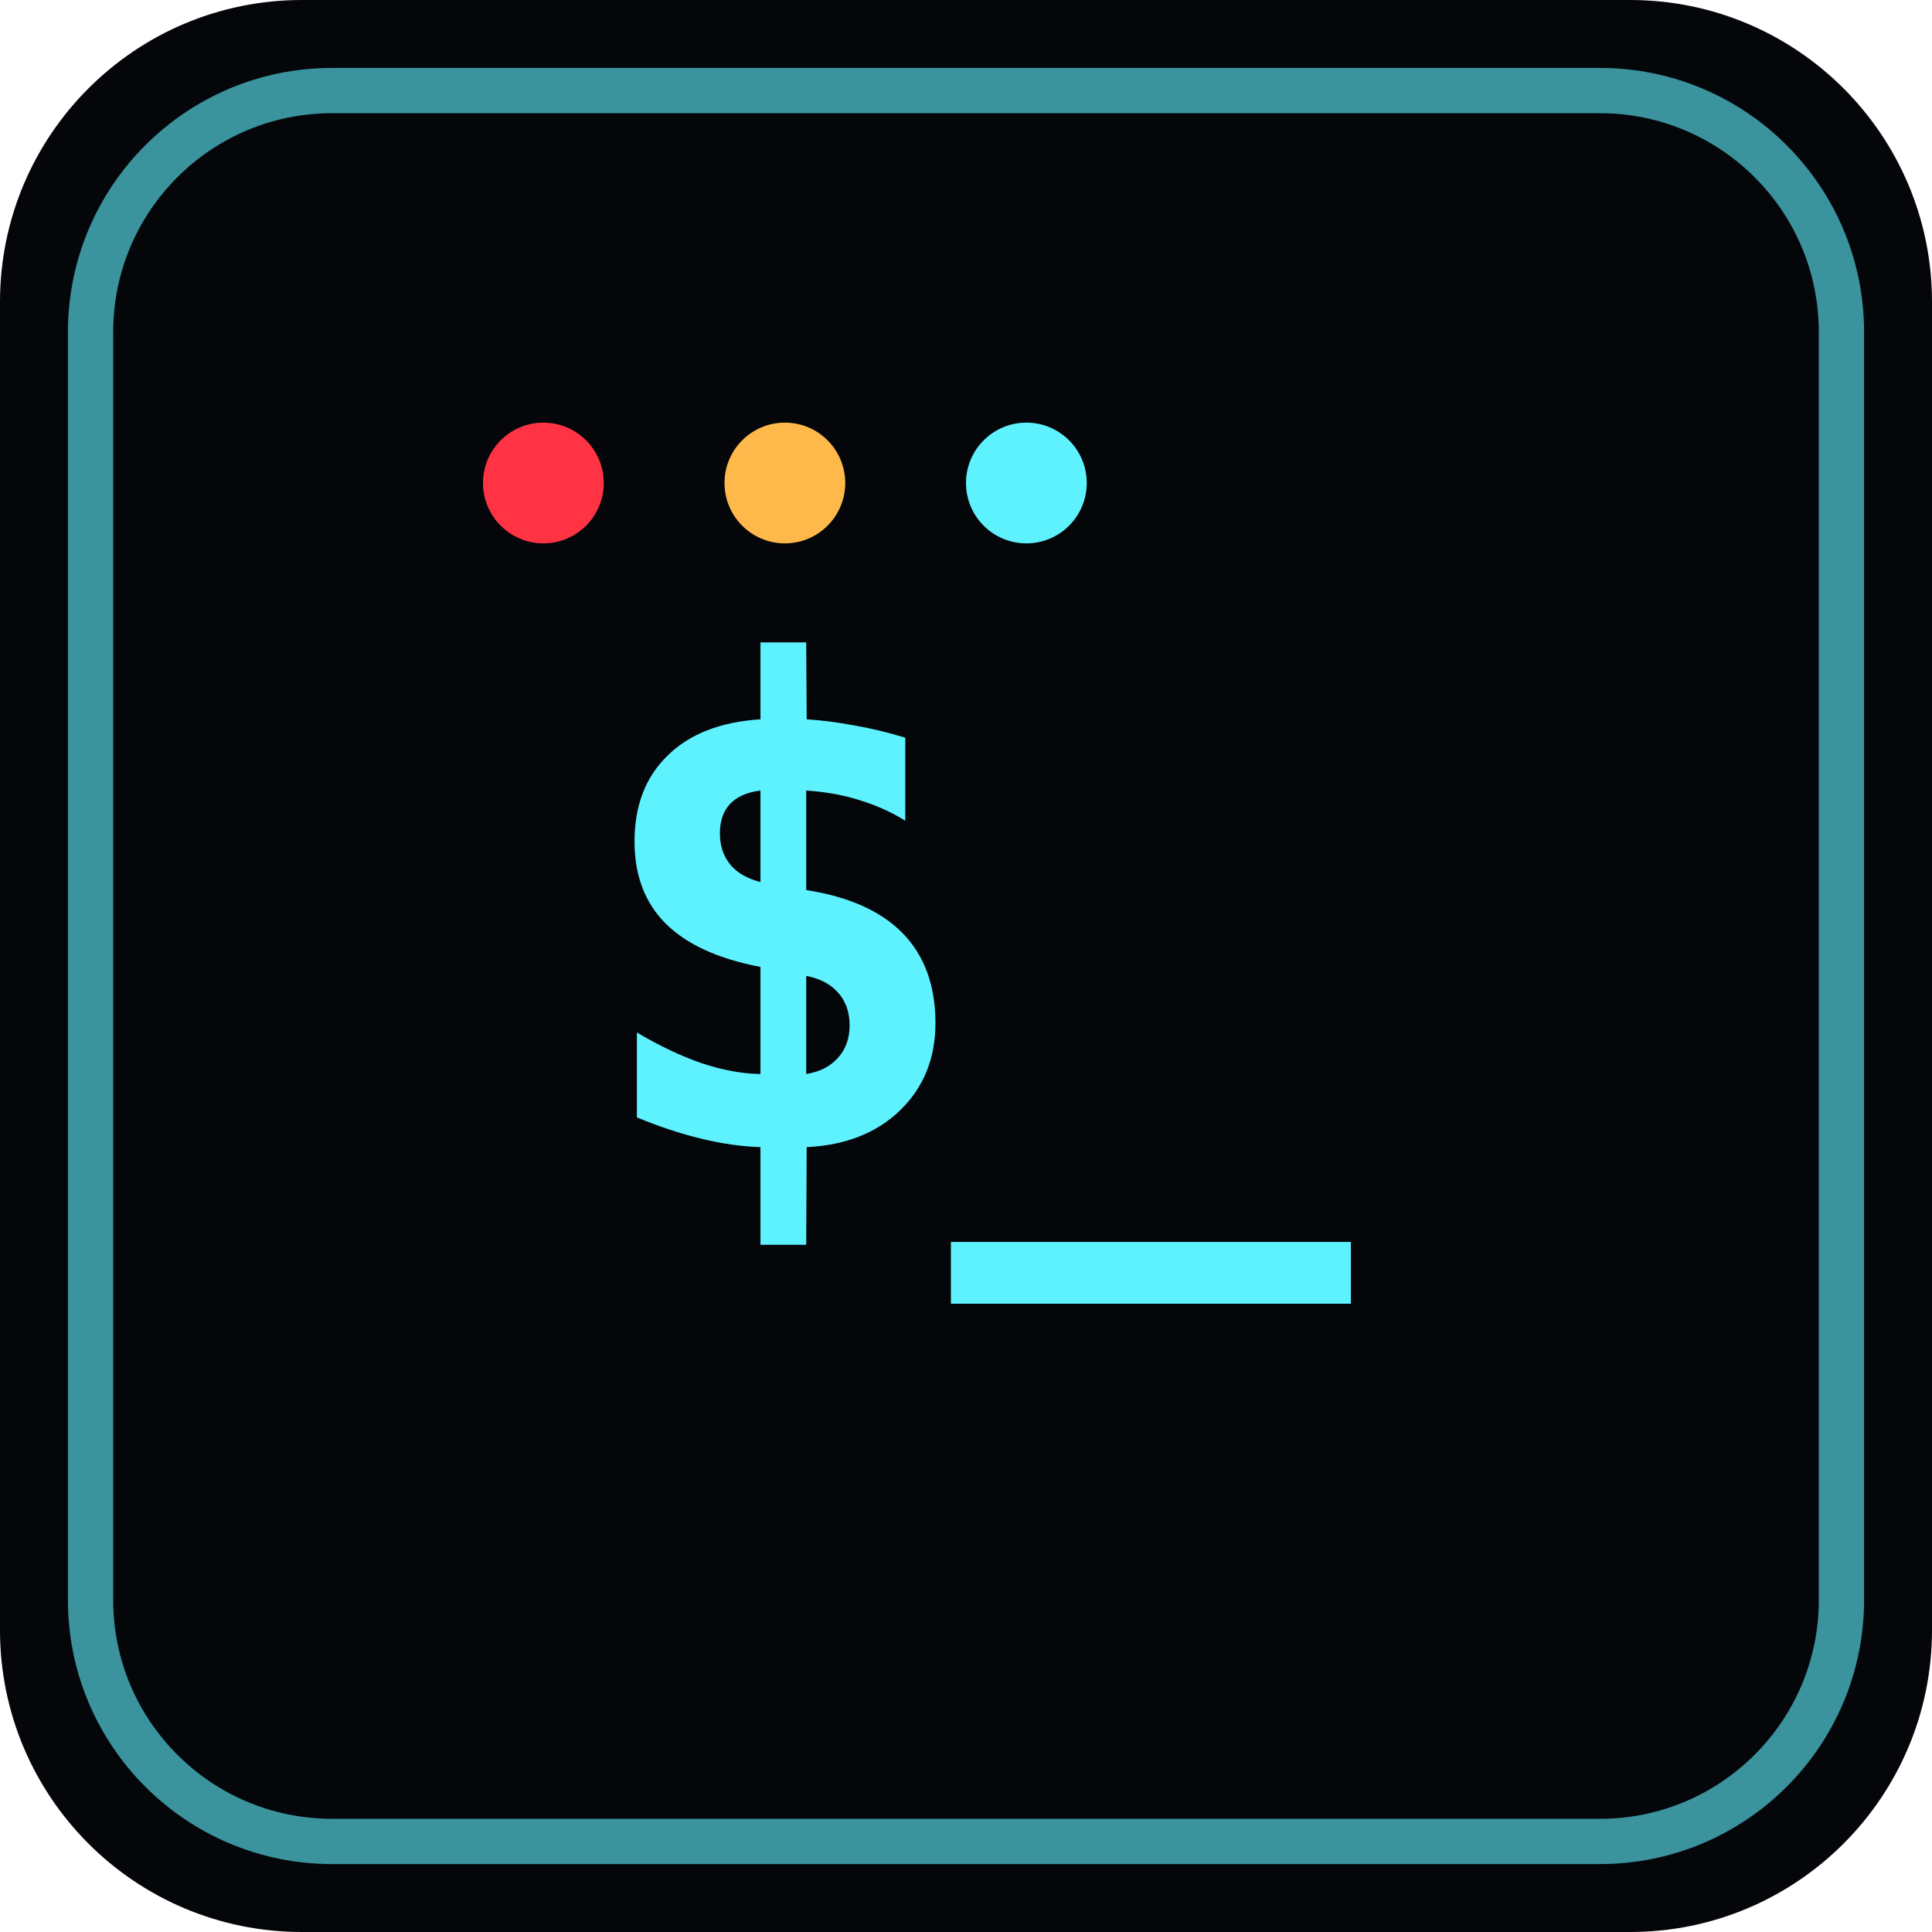
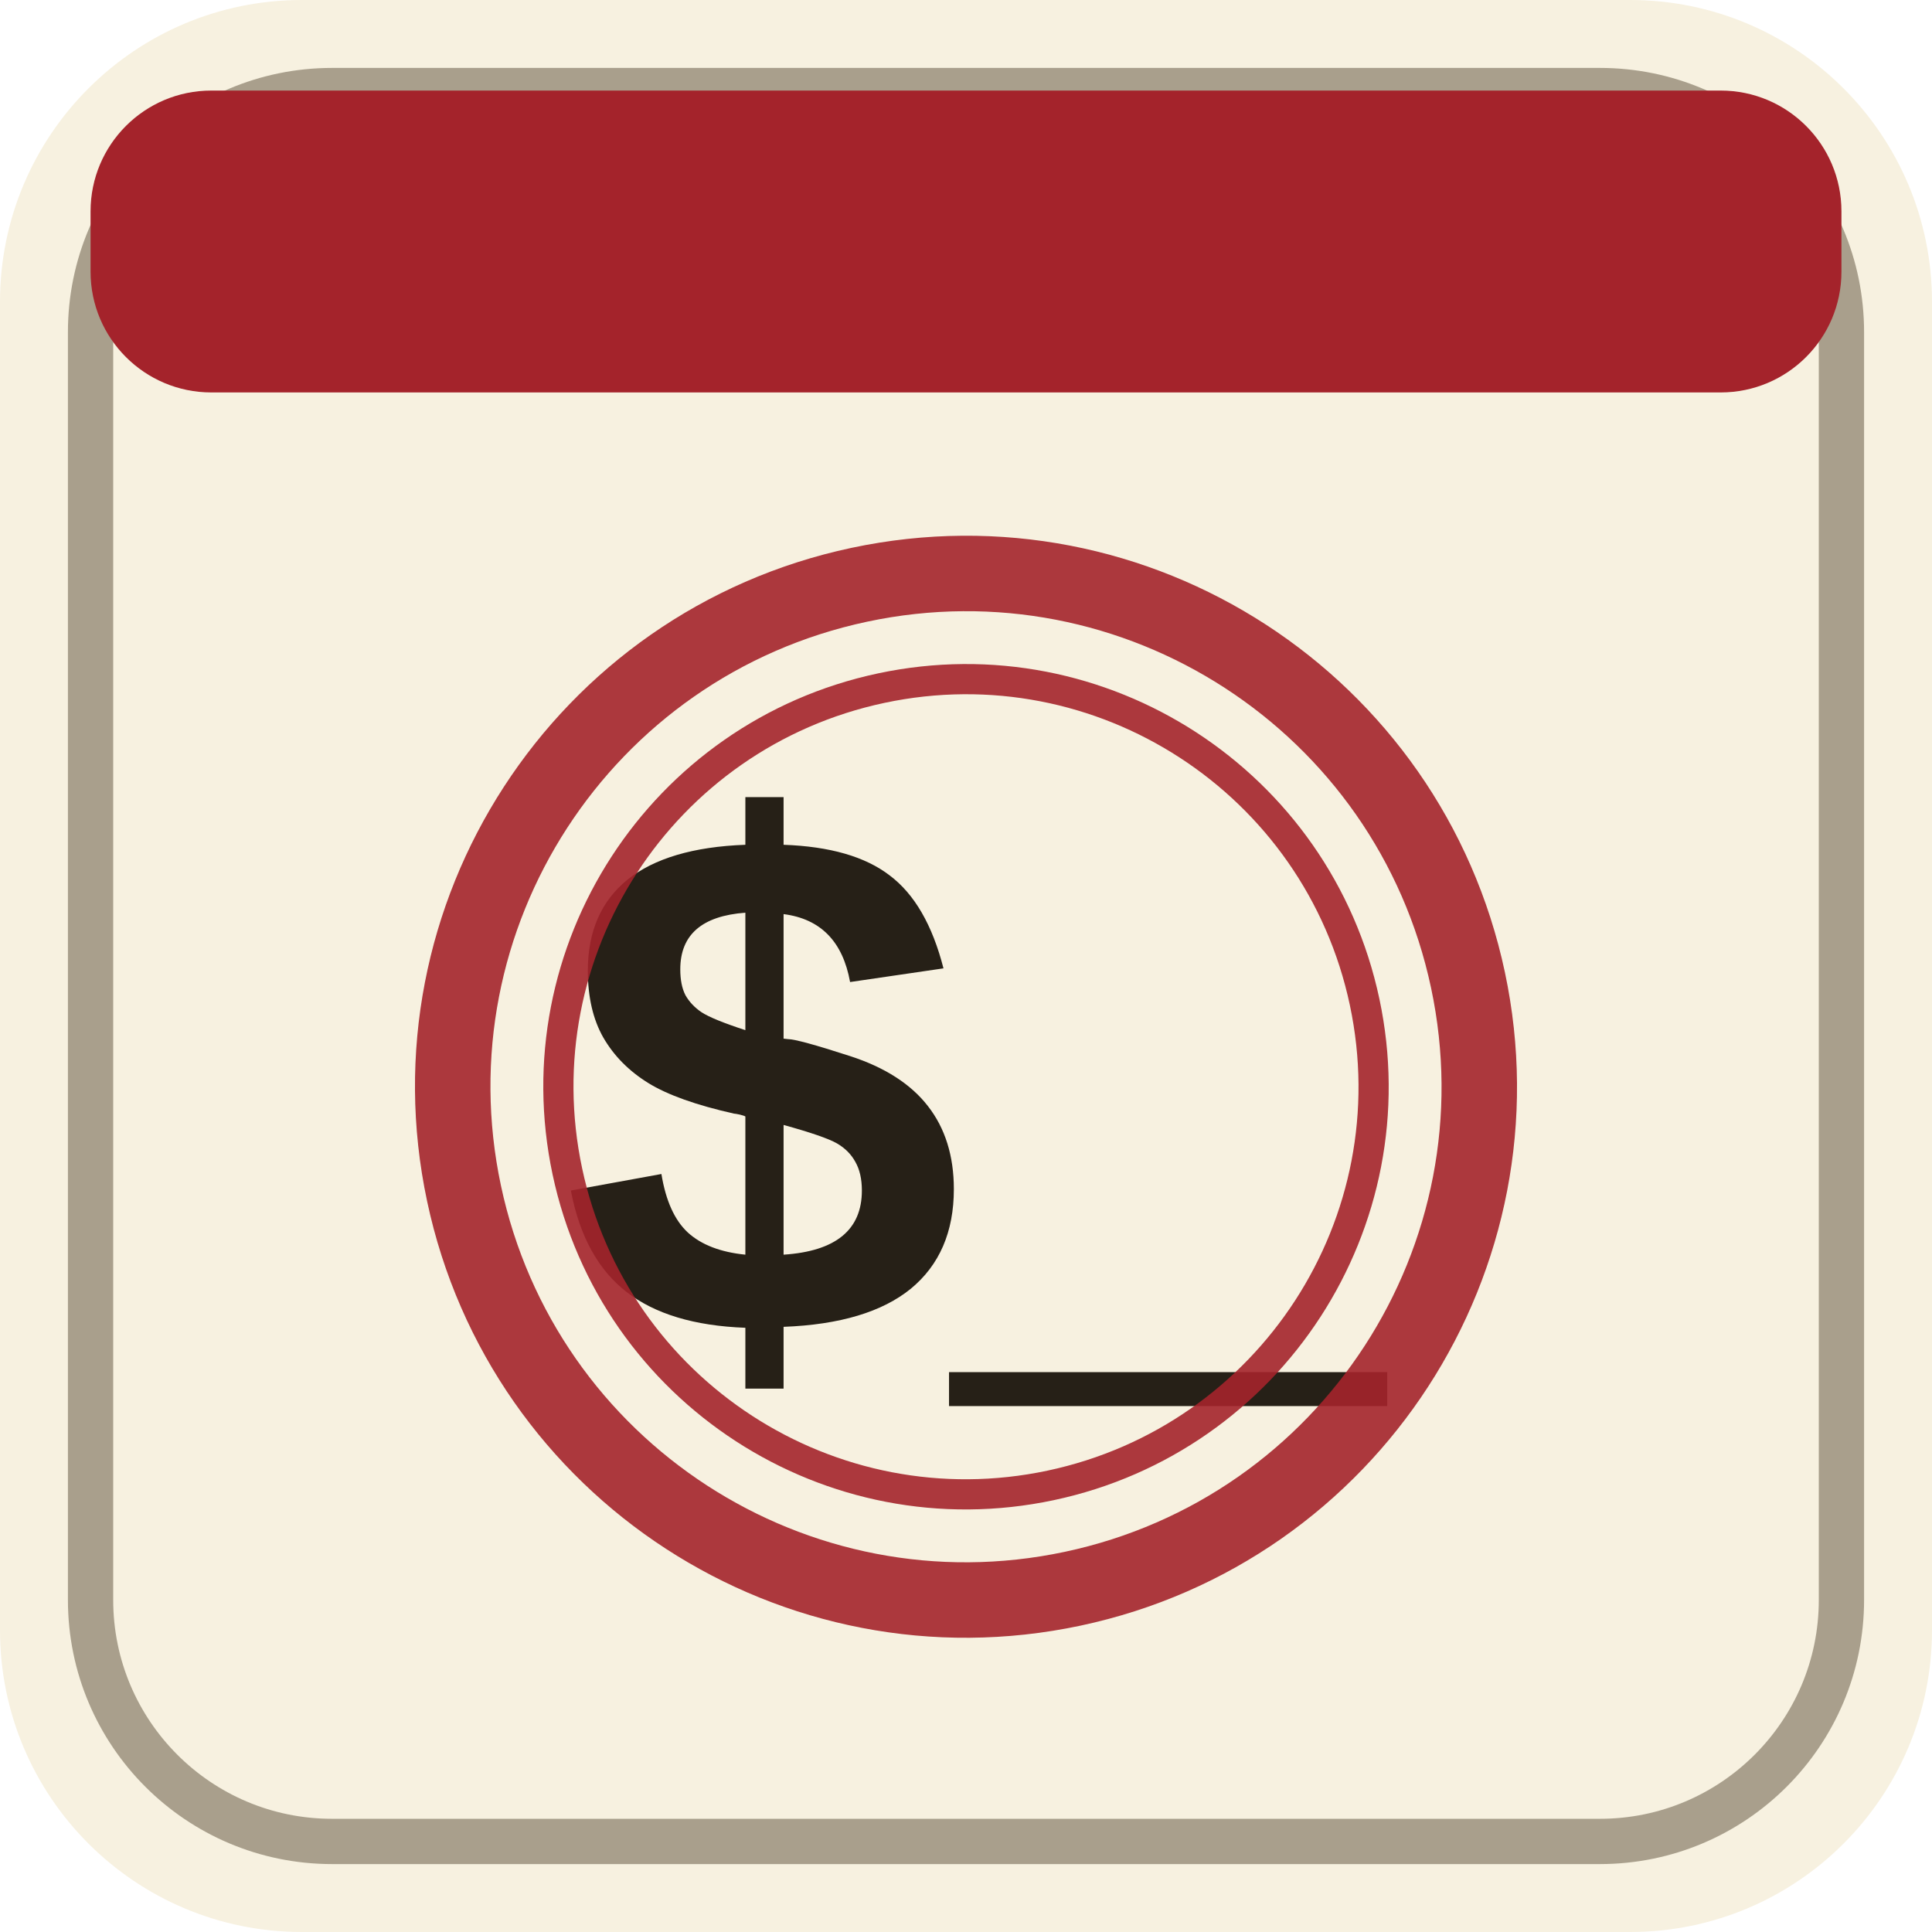
<svg xmlns="http://www.w3.org/2000/svg" viewBox="0 0 64 64">
-   <rect width="64" height="64" rx="10" fill="#05060a" />
-   <rect x="3" y="3" width="58" height="58" rx="8" fill="none" stroke="#5ef2ff" stroke-opacity="0.6" stroke-width="1.5" />
-   <g fill="#5ef2ff" font-family="'JetBrains Mono', 'SF Mono', monospace" font-weight="700">
-     <text x="32" y="38" font-size="22" text-anchor="middle" letter-spacing="-1">$_</text>
+   <rect width="64" height="64" rx="10" fill="#f7f1e0" />
+   <rect x="3" y="3" width="58" height="58" rx="8" fill="none" stroke="#4a3c26" stroke-opacity="0.45" stroke-width="1.5" />
+   <rect x="3" y="3" width="58" height="10" rx="4" fill="#a4232b" />
+   <g fill="#262017" font-family="'Courier New', Courier, monospace" font-weight="700">
+     <text x="32" y="44" font-size="24" text-anchor="middle" letter-spacing="-1">$_</text>
  </g>
-   <circle cx="18" cy="16" r="2" fill="#ff3344" />
-   <circle cx="26" cy="16" r="2" fill="#ffb94a" />
-   <circle cx="34" cy="16" r="2" fill="#5ef2ff" />
+   <g transform="translate(32,36) rotate(-12)" opacity="0.9">
+     <circle r="17" fill="none" stroke="#a4232b" stroke-width="2.5" />
+     <circle r="13.5" fill="none" stroke="#a4232b" stroke-width="1" />
+   </g>
</svg>
